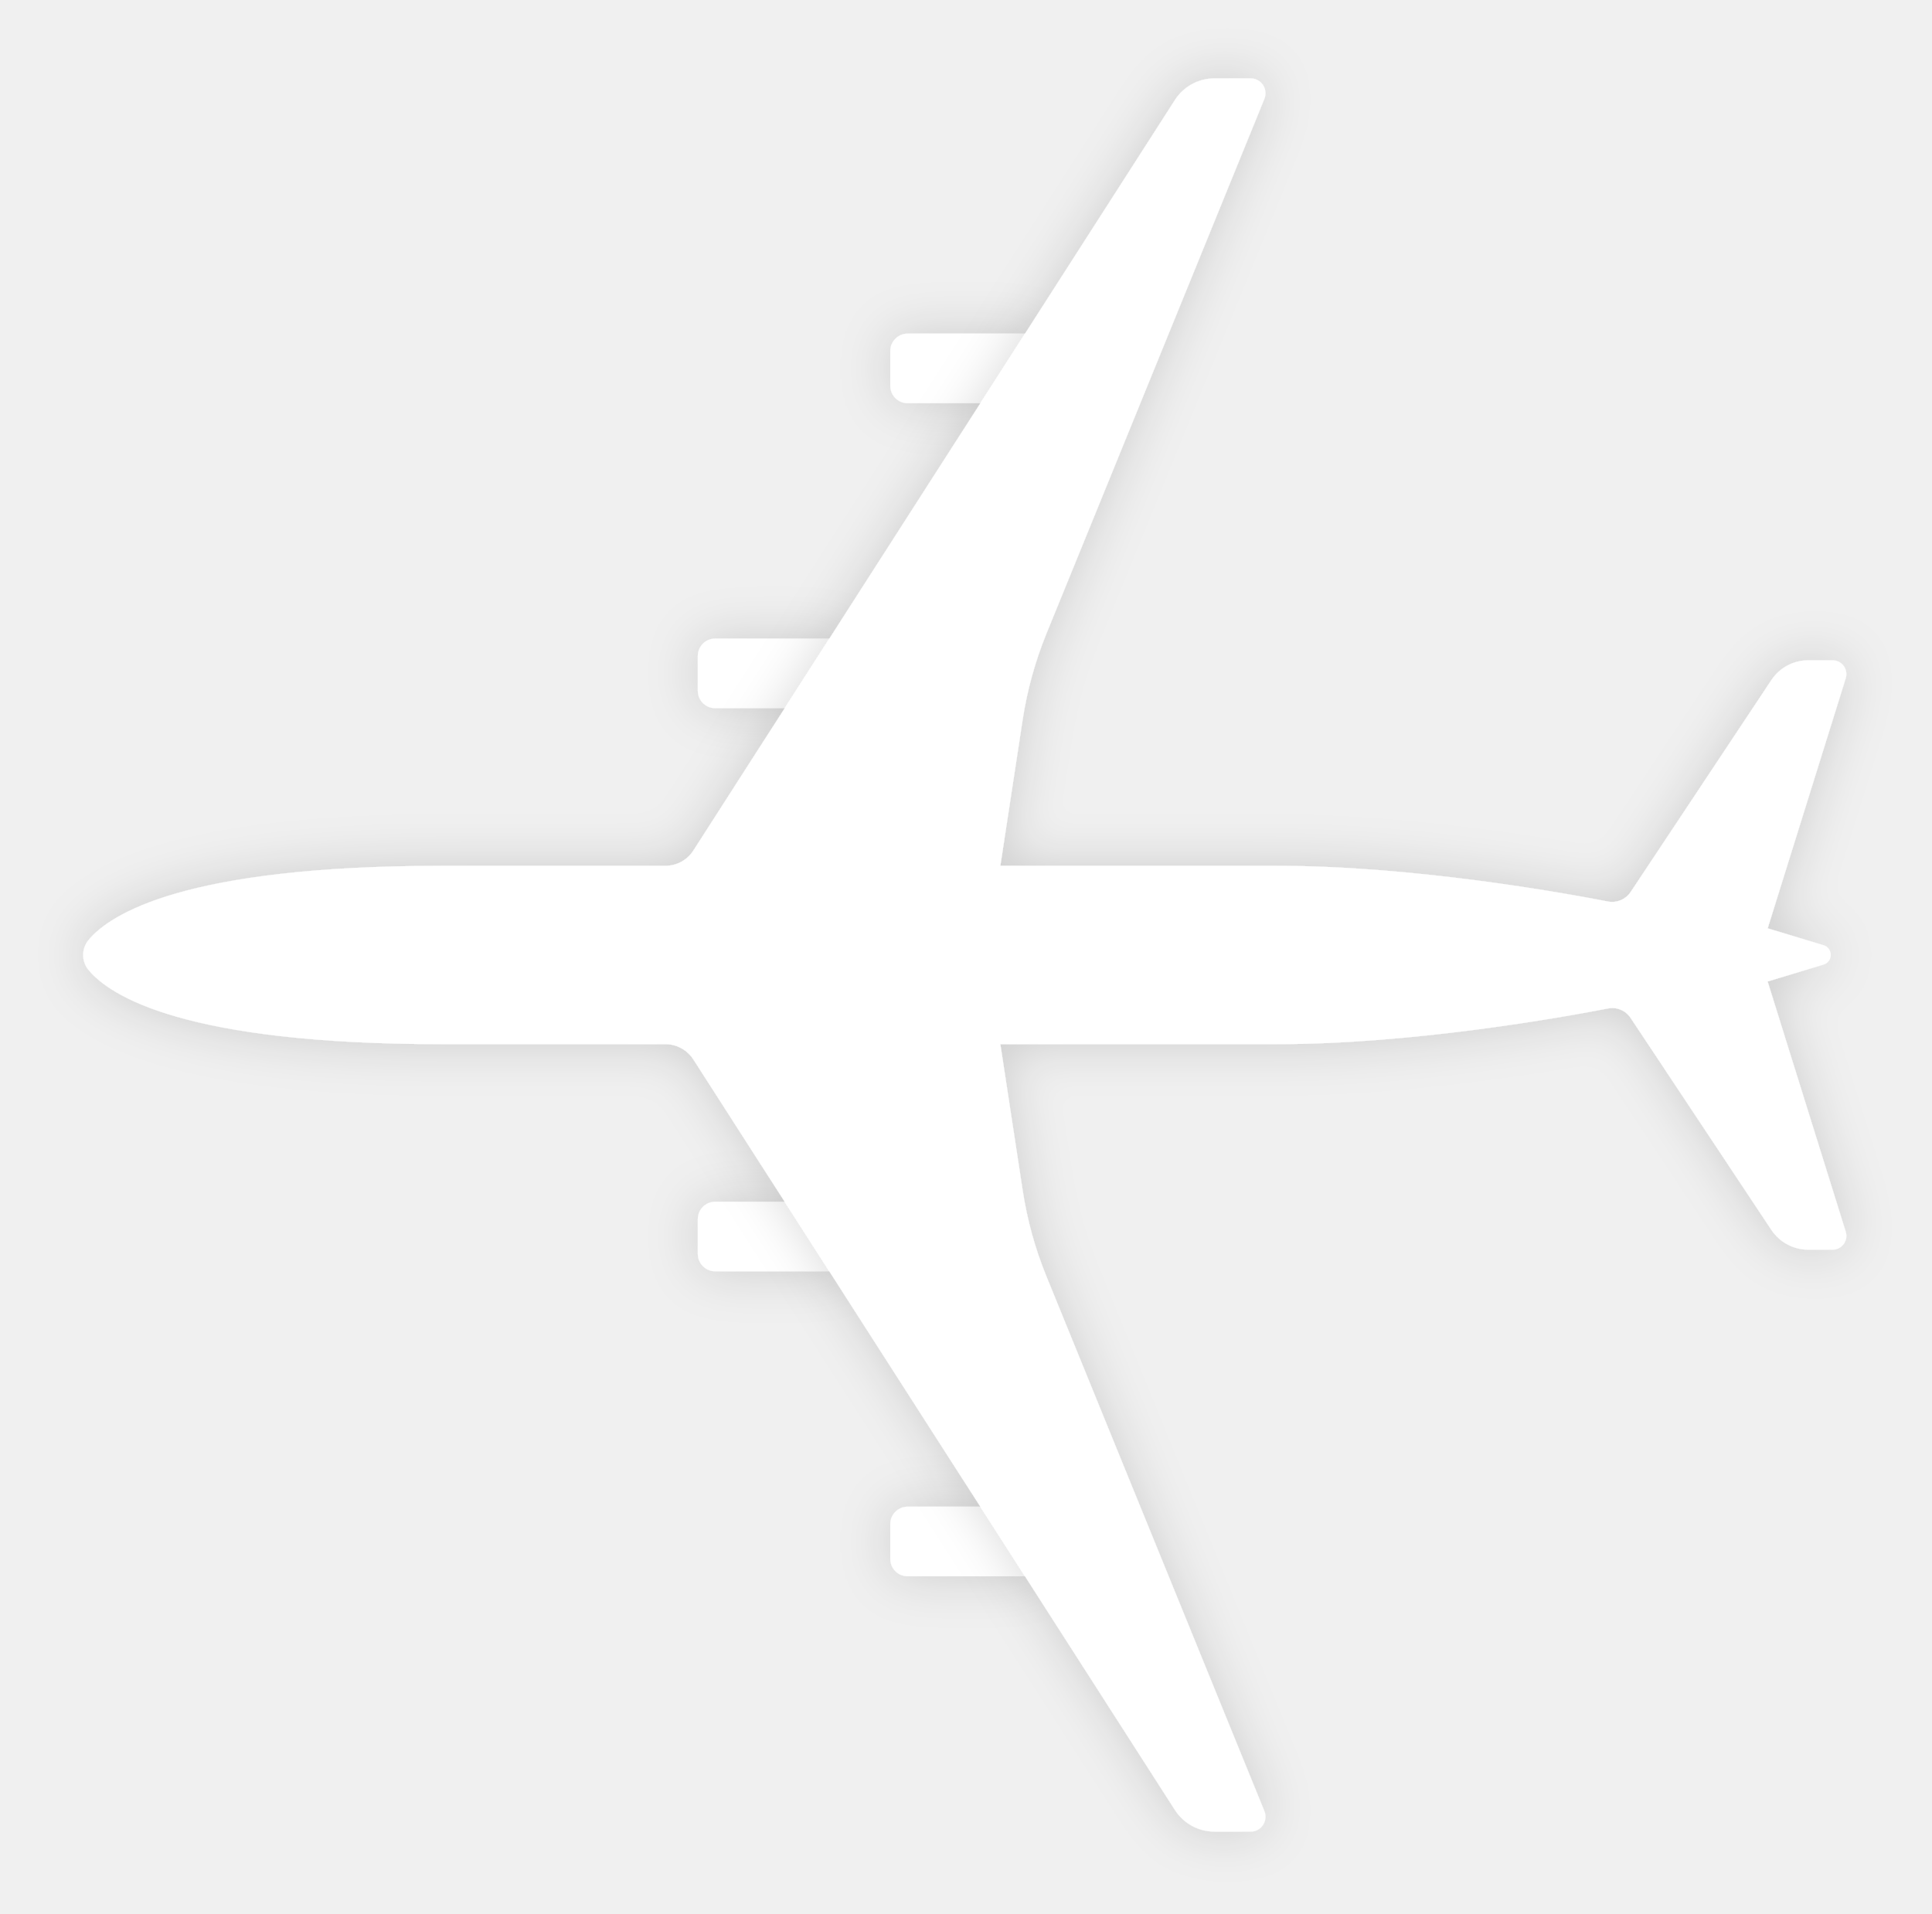
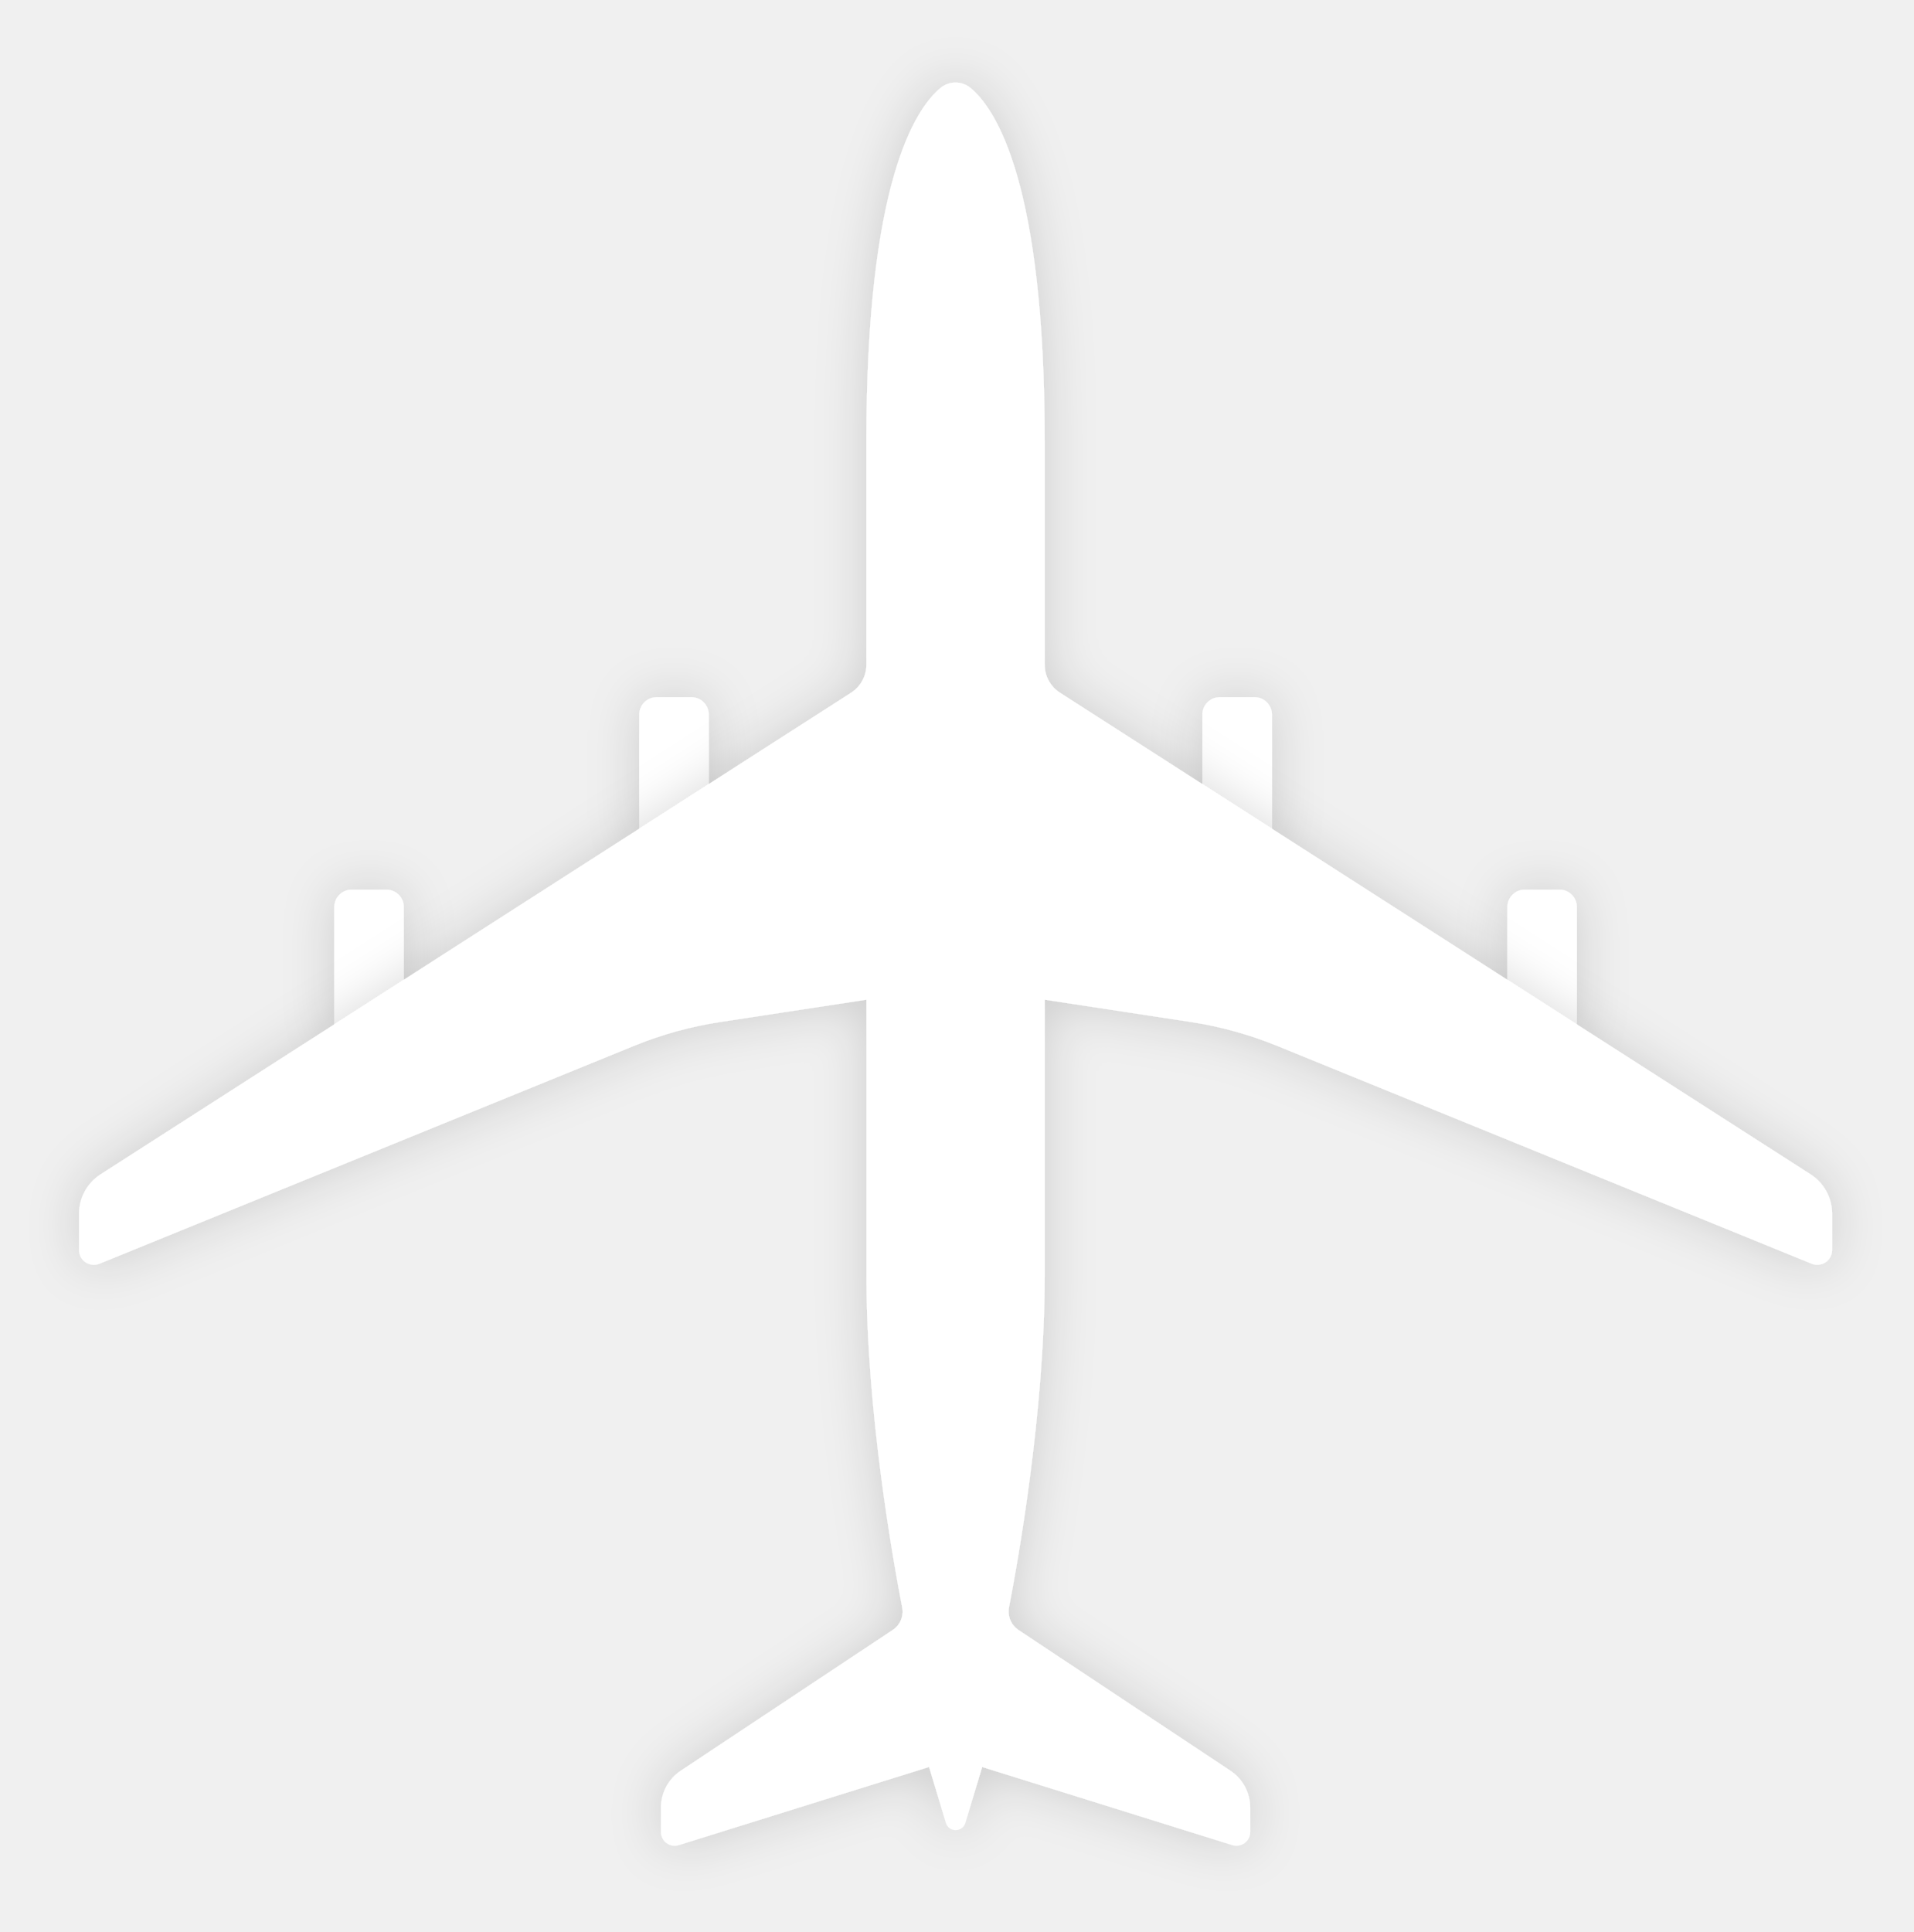
- <svg xmlns="http://www.w3.org/2000/svg" id="Layer_2" data-name="Layer 2" viewBox="0 0 211 209">
+ <svg xmlns="http://www.w3.org/2000/svg" id="Layer_2" data-name="Layer 2" viewBox="0 0 209 211">
  <defs>
    <style>
      .cls-1 {
        filter: url(#drop-shadow-5);
      }

      .cls-1, .cls-2, .cls-3, .cls-4, .cls-5 {
        fill: #fff;
        stroke-width: 0px;
      }

      .cls-2 {
        filter: url(#drop-shadow-2);
      }

      .cls-3 {
        filter: url(#drop-shadow-1);
      }

      .cls-4 {
        filter: url(#drop-shadow-3);
      }

      .cls-5 {
        filter: url(#drop-shadow-4);
      }
    </style>
    <filter id="drop-shadow-1" filterUnits="userSpaceOnUse">
      <feOffset dx="0" dy="0" />
      <feGaussianBlur result="blur" stdDeviation="2.83" />
      <feFlood flood-color="#000" flood-opacity=".15" />
      <feComposite in2="blur" operator="in" />
      <feComposite in="SourceGraphic" />
    </filter>
    <filter id="drop-shadow-2" filterUnits="userSpaceOnUse">
      <feOffset dx="0" dy="0" />
      <feGaussianBlur result="blur-2" stdDeviation="2.83" />
      <feFlood flood-color="#000" flood-opacity=".15" />
      <feComposite in2="blur-2" operator="in" />
      <feComposite in="SourceGraphic" />
    </filter>
    <filter id="drop-shadow-3" filterUnits="userSpaceOnUse">
      <feOffset dx="0" dy="0" />
      <feGaussianBlur result="blur-3" stdDeviation="2.83" />
      <feFlood flood-color="#000" flood-opacity=".15" />
      <feComposite in2="blur-3" operator="in" />
      <feComposite in="SourceGraphic" />
    </filter>
    <filter id="drop-shadow-4" filterUnits="userSpaceOnUse">
      <feOffset dx="0" dy="0" />
      <feGaussianBlur result="blur-4" stdDeviation="2.83" />
      <feFlood flood-color="#000" flood-opacity=".15" />
      <feComposite in2="blur-4" operator="in" />
      <feComposite in="SourceGraphic" />
    </filter>
    <filter id="drop-shadow-5" filterUnits="userSpaceOnUse">
      <feOffset dx="0" dy="0" />
      <feGaussianBlur result="blur-5" stdDeviation="2.83" />
      <feFlood flood-color="#000" flood-opacity=".15" />
      <feComposite in2="blur-5" operator="in" />
      <feComposite in="SourceGraphic" />
    </filter>
  </defs>
  <g id="Layer_1-2" data-name="Layer 1">
    <g id="A345">
-       <path class="cls-3" d="M90.38,77.35h-12.27c-1.05,0-1.9-.85-1.9-1.9v-3.8c0-1.05.85-1.9,1.9-1.9h14.46l-2.19,7.61Z" />
-       <path class="cls-2" d="M111.4,44.04h-12.27c-1.05,0-1.9-.85-1.9-1.9v-3.8c0-1.05.85-1.9,1.9-1.9h14.46l-2.19,7.61Z" />
-       <path class="cls-4" d="M90.38,131.26h-12.27c-1.05,0-1.9.85-1.9,1.9v3.8c0,1.05.85,1.9,1.9,1.9h14.46l-2.19-7.61Z" />
-       <path class="cls-5" d="M111.4,164.57h-12.27c-1.05,0-1.9.85-1.9,1.9v3.8c0,1.05.85,1.9,1.9,1.9h14.46l-2.19-7.61Z" />
-       <path class="cls-1" d="M193.05,107.2l6.1-1.84c1.05-.32,1.05-1.8,0-2.12l-6.1-1.84,8.53-27.32c.3-.97-.42-1.96-1.44-1.96h-2.65c-1.62,0-3.13.81-4.03,2.16l-15.37,23.15c-.54.81-1.52,1.22-2.47,1.04-5.04-.98-21.33-3.9-36.16-3.9h-30.21l2.44-15.97c.49-3.21,1.36-6.35,2.58-9.36l23.82-58.45c.43-1.06-.35-2.23-1.5-2.23h-3.95c-1.75,0-3.38.89-4.32,2.36l-52.6,81.99c-.66,1.03-1.81,1.66-3.04,1.66h-24.44c-28.14,0-36.24,5.31-38.56,8.09-.8.96-.8,2.35,0,3.3,2.31,2.78,10.41,8.09,38.56,8.09h24.44c1.23,0,2.37.63,3.04,1.66l52.6,81.99c.94,1.47,2.57,2.36,4.32,2.36h3.95c1.15,0,1.93-1.16,1.5-2.23l-23.82-58.45c-1.23-3.01-2.09-6.15-2.58-9.36l-2.44-15.97h30.21c14.83,0,31.11-2.92,36.16-3.9.96-.19,1.93.22,2.47,1.04l15.37,23.15c.9,1.35,2.41,2.16,4.03,2.16h2.65c1.02,0,1.75-.99,1.44-1.96l-8.53-27.32Z" />
+       <path class="cls-3" d="M131.33,90.31v-12.27c0-1.05.85-1.9,1.9-1.9h3.8c1.05,0,1.9.85,1.9,1.9v14.46l-7.61-2.19Z" />
+       <path class="cls-2" d="M164.64,111.33v-12.27c0-1.05.85-1.9,1.9-1.9h3.8c1.05,0,1.9.85,1.9,1.9v14.46l-7.61-2.19Z" />
+       <path class="cls-4" d="M77.42,90.31v-12.27c0-1.05-.85-1.9-1.9-1.9h-3.8c-1.05,0-1.9.85-1.9,1.9v14.46l7.61-2.19Z" />
+       <path class="cls-5" d="M44.11,111.33v-12.27c0-1.05-.85-1.9-1.9-1.9h-3.8c-1.05,0-1.9.85-1.9,1.9v14.46l7.61-2.19Z" />
+       <path class="cls-1" d="M101.48,192.98l1.84,6.1c.32,1.05,1.8,1.05,2.12,0l1.84-6.1,27.32,8.53c.97.3,1.96-.42,1.96-1.44v-2.65c0-1.62-.81-3.13-2.16-4.03l-23.15-15.37c-.81-.54-1.22-1.52-1.04-2.47.98-5.04,3.9-21.33,3.9-36.16v-30.21l15.97,2.44c3.21.49,6.35,1.36,9.36,2.58l58.45,23.82c1.06.43,2.23-.35,2.23-1.5v-3.95c0-1.75-.89-3.38-2.36-4.32l-81.99-52.6c-1.03-.66-1.66-1.81-1.66-3.04v-24.44c0-28.14-5.31-36.24-8.09-38.56-.96-.8-2.35-.8-3.3,0-2.78,2.31-8.09,10.41-8.09,38.56v24.44c0,1.23-.63,2.37-1.66,3.04L10.99,128.25c-1.47.94-2.36,2.57-2.36,4.32v3.95c0,1.15,1.16,1.93,2.23,1.5l58.45-23.82c3.01-1.23,6.15-2.09,9.36-2.58l15.97-2.44v30.21c0,14.83,2.92,31.11,3.9,36.16.19.96-.22,1.93-1.04,2.47l-23.15,15.37c-1.35.9-2.16,2.41-2.16,4.03v2.65c0,1.02.99,1.75,1.96,1.44l27.32-8.53Z" />
    </g>
  </g>
</svg>
